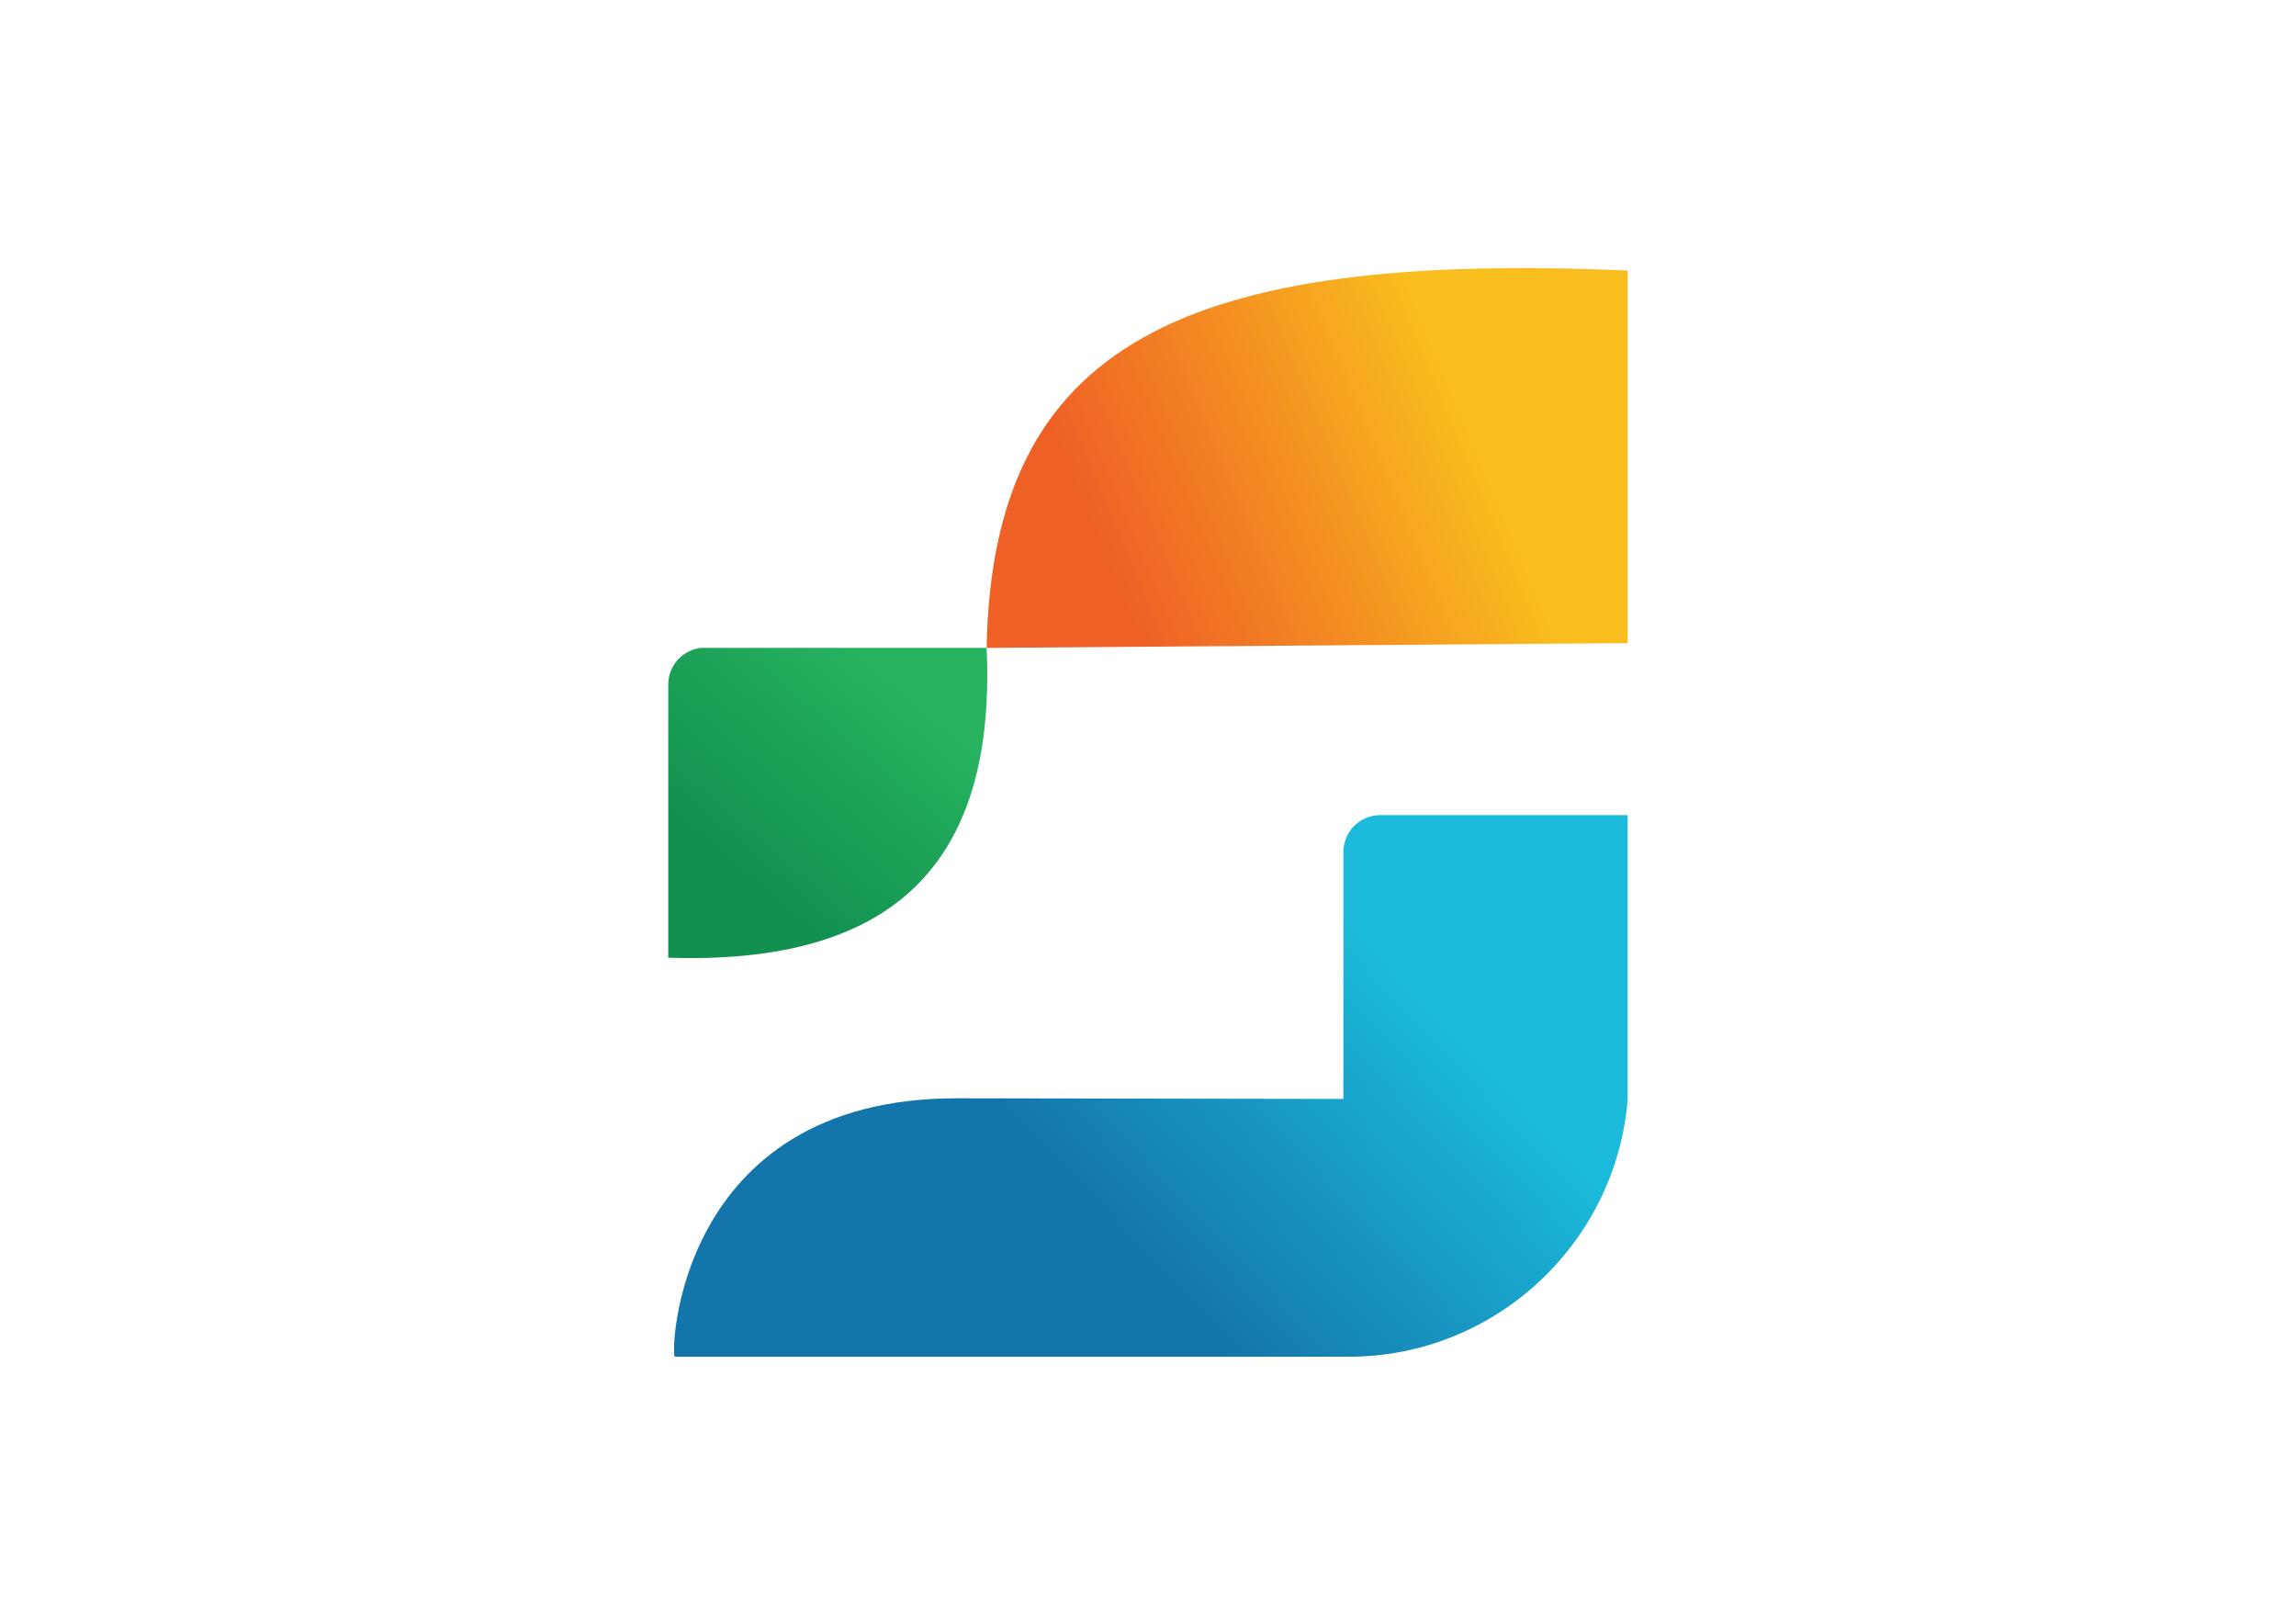
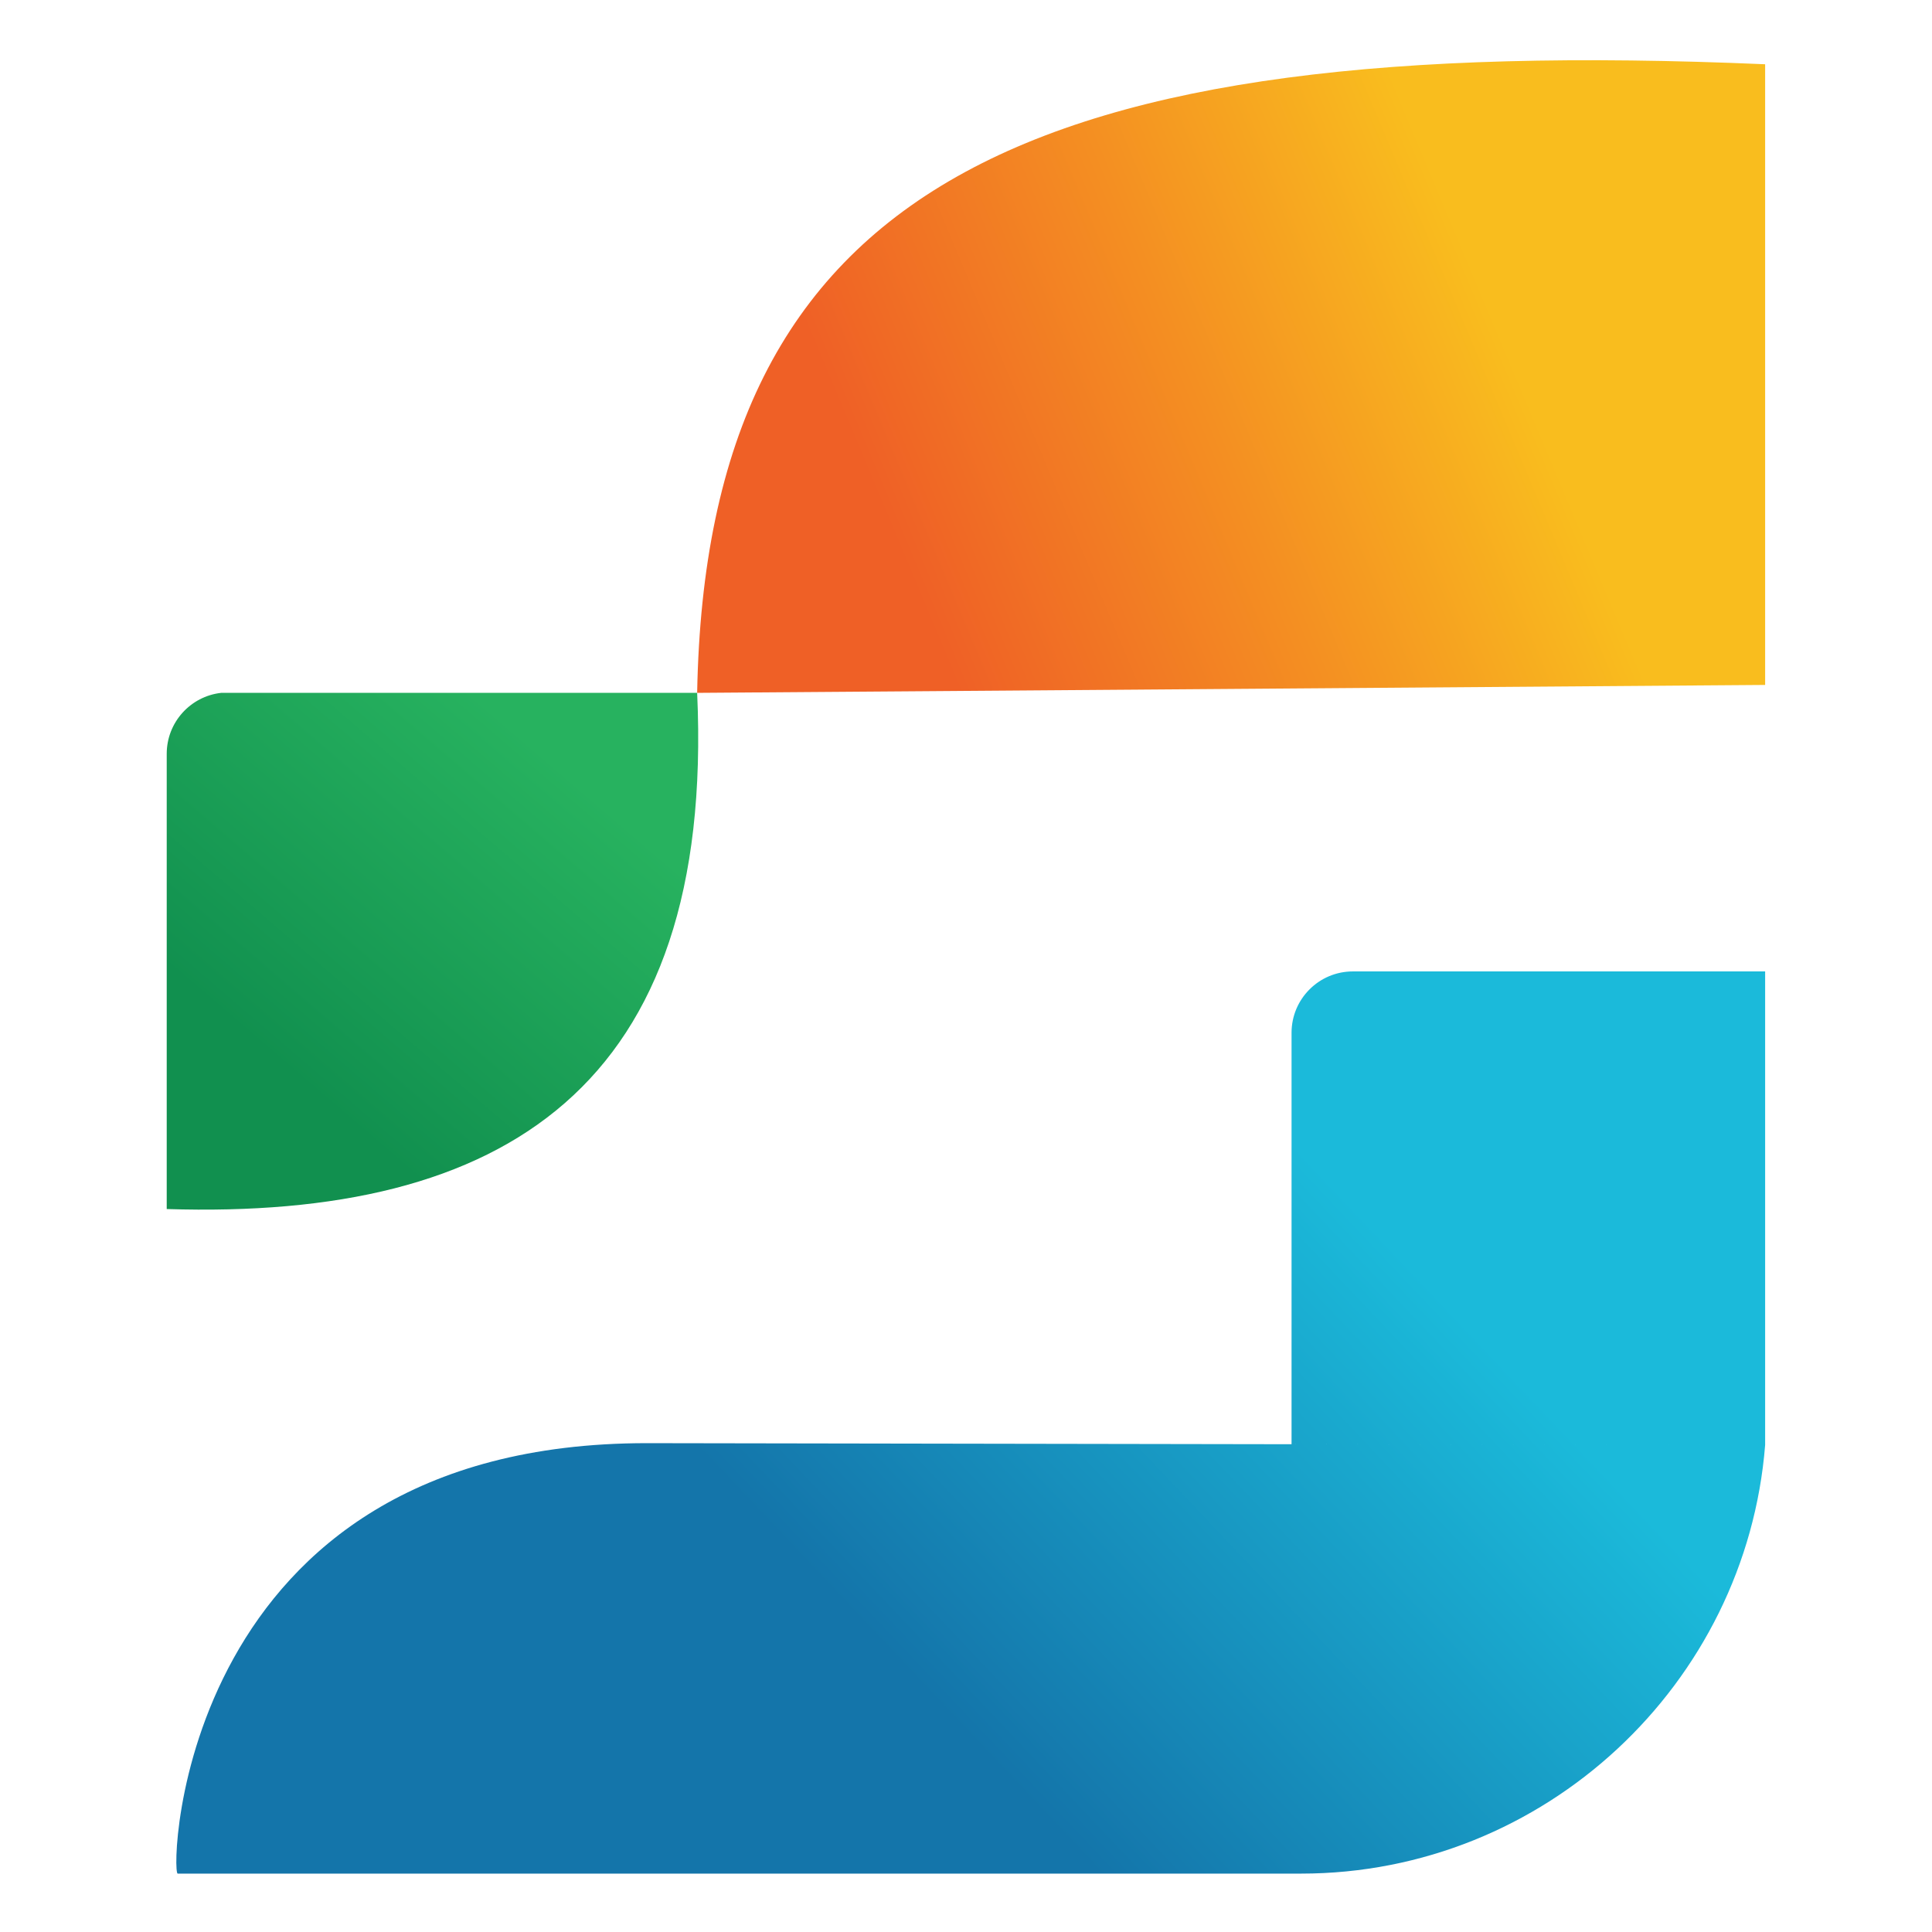
- <svg xmlns="http://www.w3.org/2000/svg" xml:space="preserve" width="297mm" height="210mm" version="1.1" style="shape-rendering:geometricPrecision; text-rendering:geometricPrecision; image-rendering:optimizeQuality; fill-rule:evenodd; clip-rule:evenodd" viewBox="0 0 29700 21000">
+ <svg xmlns="http://www.w3.org/2000/svg" xml:space="preserve" width="150mm" height="150mm" version="1.1" style="shape-rendering:geometricPrecision; text-rendering:geometricPrecision; image-rendering:optimizeQuality; fill-rule:evenodd; clip-rule:evenodd" viewBox="0 0 15000 15000">
  <defs>
    <style type="text/css">
   
    .fil1 {fill:url(#id0)}
    .fil2 {fill:url(#id1)}
    .fil0 {fill:url(#id2)}
   
  </style>
-     <linearGradient id="id0" gradientUnits="userSpaceOnUse" x1="11562.6" y1="8833.04" x2="9497.32" y2="11242.53">
+     <linearGradient id="id0" gradientUnits="userSpaceOnUse" x1="4212.6" y1="5833.04" x2="2147.32" y2="8242.53">
      <stop offset="0" style="stop-opacity:1; stop-color:#27B25F" />
      <stop offset="1" style="stop-opacity:1; stop-color:#11904F" />
    </linearGradient>
-     <linearGradient id="id1" gradientUnits="userSpaceOnUse" x1="18814.65" y1="13368.8" x2="15175.83" y2="16810.94">
+     <linearGradient id="id1" gradientUnits="userSpaceOnUse" x1="11464.65" y1="10368.8" x2="7825.83" y2="13810.94">
      <stop offset="0" style="stop-opacity:1; stop-color:#1BBADA" />
      <stop offset="1" style="stop-opacity:1; stop-color:#1475AA" />
    </linearGradient>
-     <linearGradient id="id2" gradientUnits="userSpaceOnUse" x1="18938.59" y1="5440.09" x2="14365.47" y2="7357.84">
+     <linearGradient id="id2" gradientUnits="userSpaceOnUse" x1="11588.59" y1="2440.09" x2="7015.47" y2="4357.84">
      <stop offset="0" style="stop-opacity:1; stop-color:#F9BD1E" />
      <stop offset="0.471" style="stop-opacity:1; stop-color:#F48F22" />
      <stop offset="1" style="stop-opacity:1; stop-color:#EF6026" />
    </linearGradient>
  </defs>
  <g id="Camada_x0020_1">
-     <g id="_2537512972160">
+     <g id="_2717988535216">
      <g>
-         <path class="fil0" d="M12762.67 8379.34l8291.85 -61.47c0,-1606.33 0,-3212.65 0,-4818.98 -5746.69,-248.26 -8219.98,945.61 -8291.85,4880.45z" />
-         <path class="fil1" d="M9066.86 8379.34l3695.81 0c139.52,3064.18 -1503.82,4090.8 -4118.25,4007.62l0 -3534.31c0,-244.85 184.75,-446.52 422.44,-473.31z" />
+         <path class="fil0" d="M5412.67 5379.34l8291.85 -61.47c0,-1606.33 0,-3212.65 0,-4818.98 -5746.69,-248.26 -8219.98,945.61 -8291.85,4880.45z" />
+         <path class="fil1" d="M1716.86 5379.34l3695.81 0c139.52,3064.18 -1503.82,4090.8 -4118.25,4007.62l0 -3534.31c0,-244.85 184.75,-446.52 422.44,-473.31z" />
      </g>
-       <path class="fil2" d="M12373.88 14204.67l8680.64 14.37c-147.37,1855.19 -1711.6,3327.6 -3603,3327.6l-8721.89 0c-59.12,0 1.55,-3344.07 3644.25,-3341.97zm5003.69 8.28l0 -3194.49c0,-263.09 213.28,-476.37 476.36,-476.37l3200.59 0 0 3676.95" />
+       <path class="fil2" d="M5023.88 11204.67l8680.64 14.37c-147.37,1855.19 -1711.6,3327.6 -3603,3327.6l-8721.89 0c-59.12,0 1.55,-3344.07 3644.25,-3341.97zm5003.69 8.28l0 -3194.49c0,-263.09 213.28,-476.37 476.36,-476.37l3200.59 0 0 3676.95" />
    </g>
  </g>
</svg>
